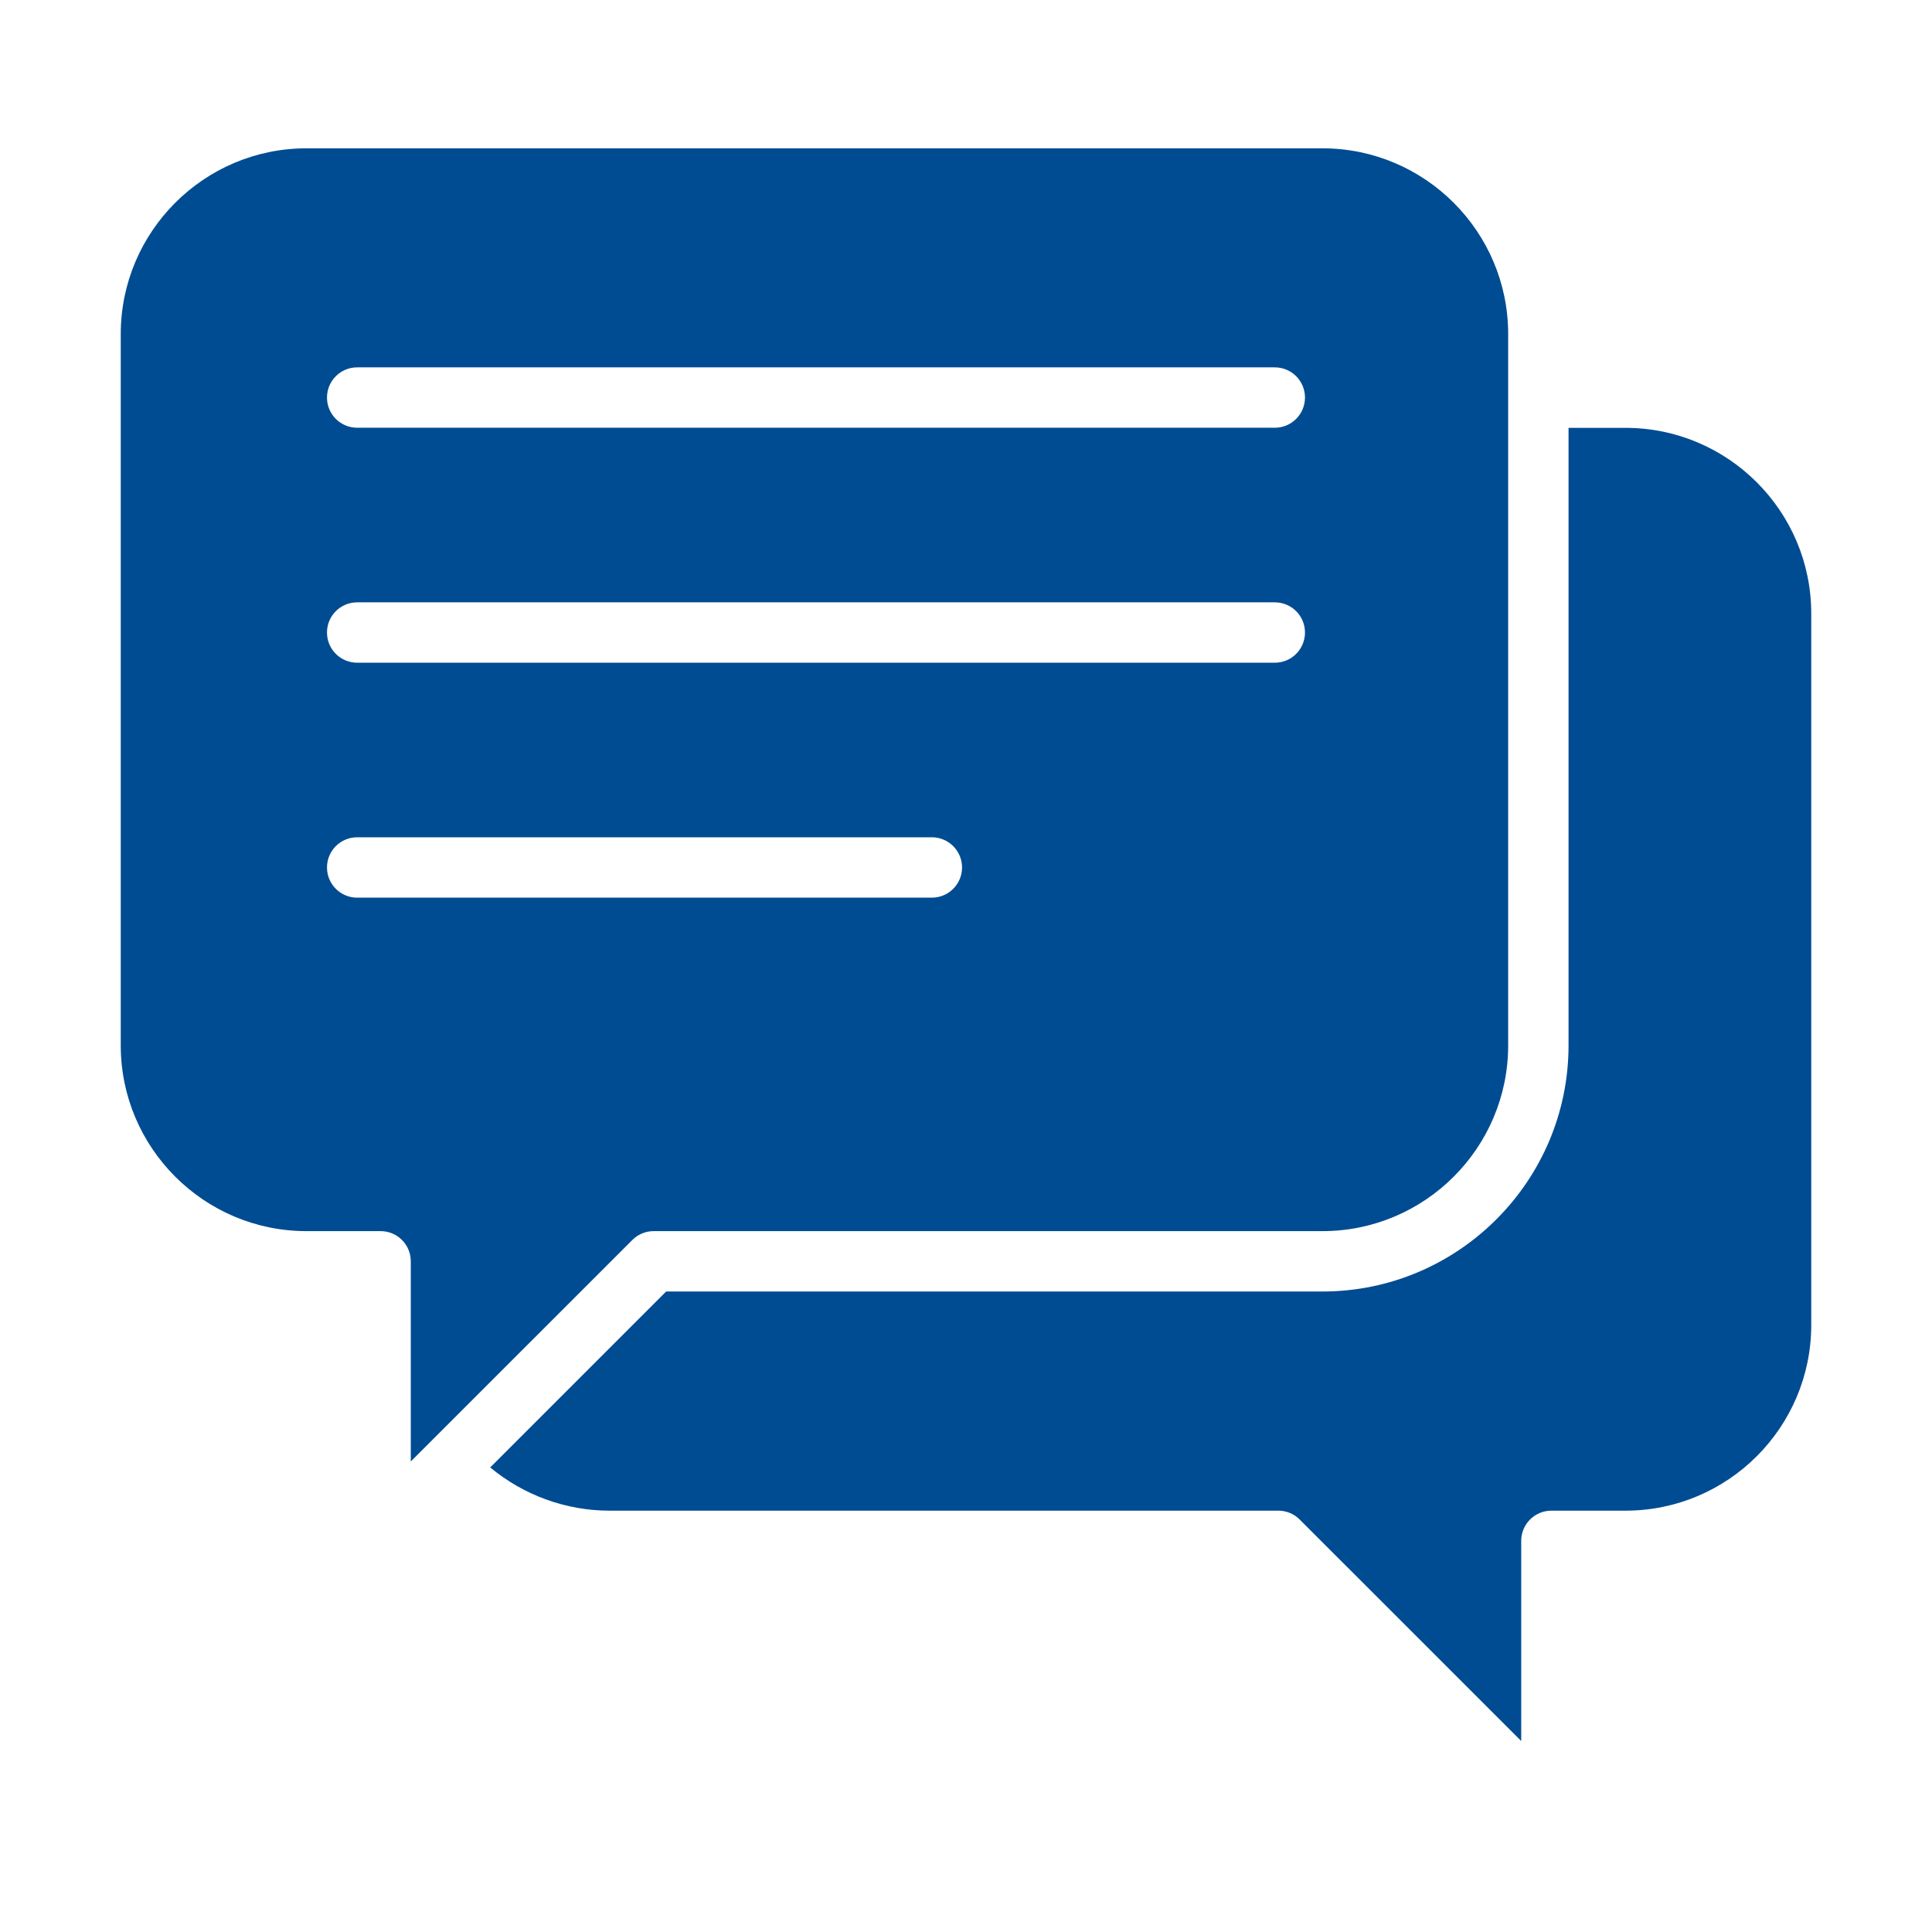
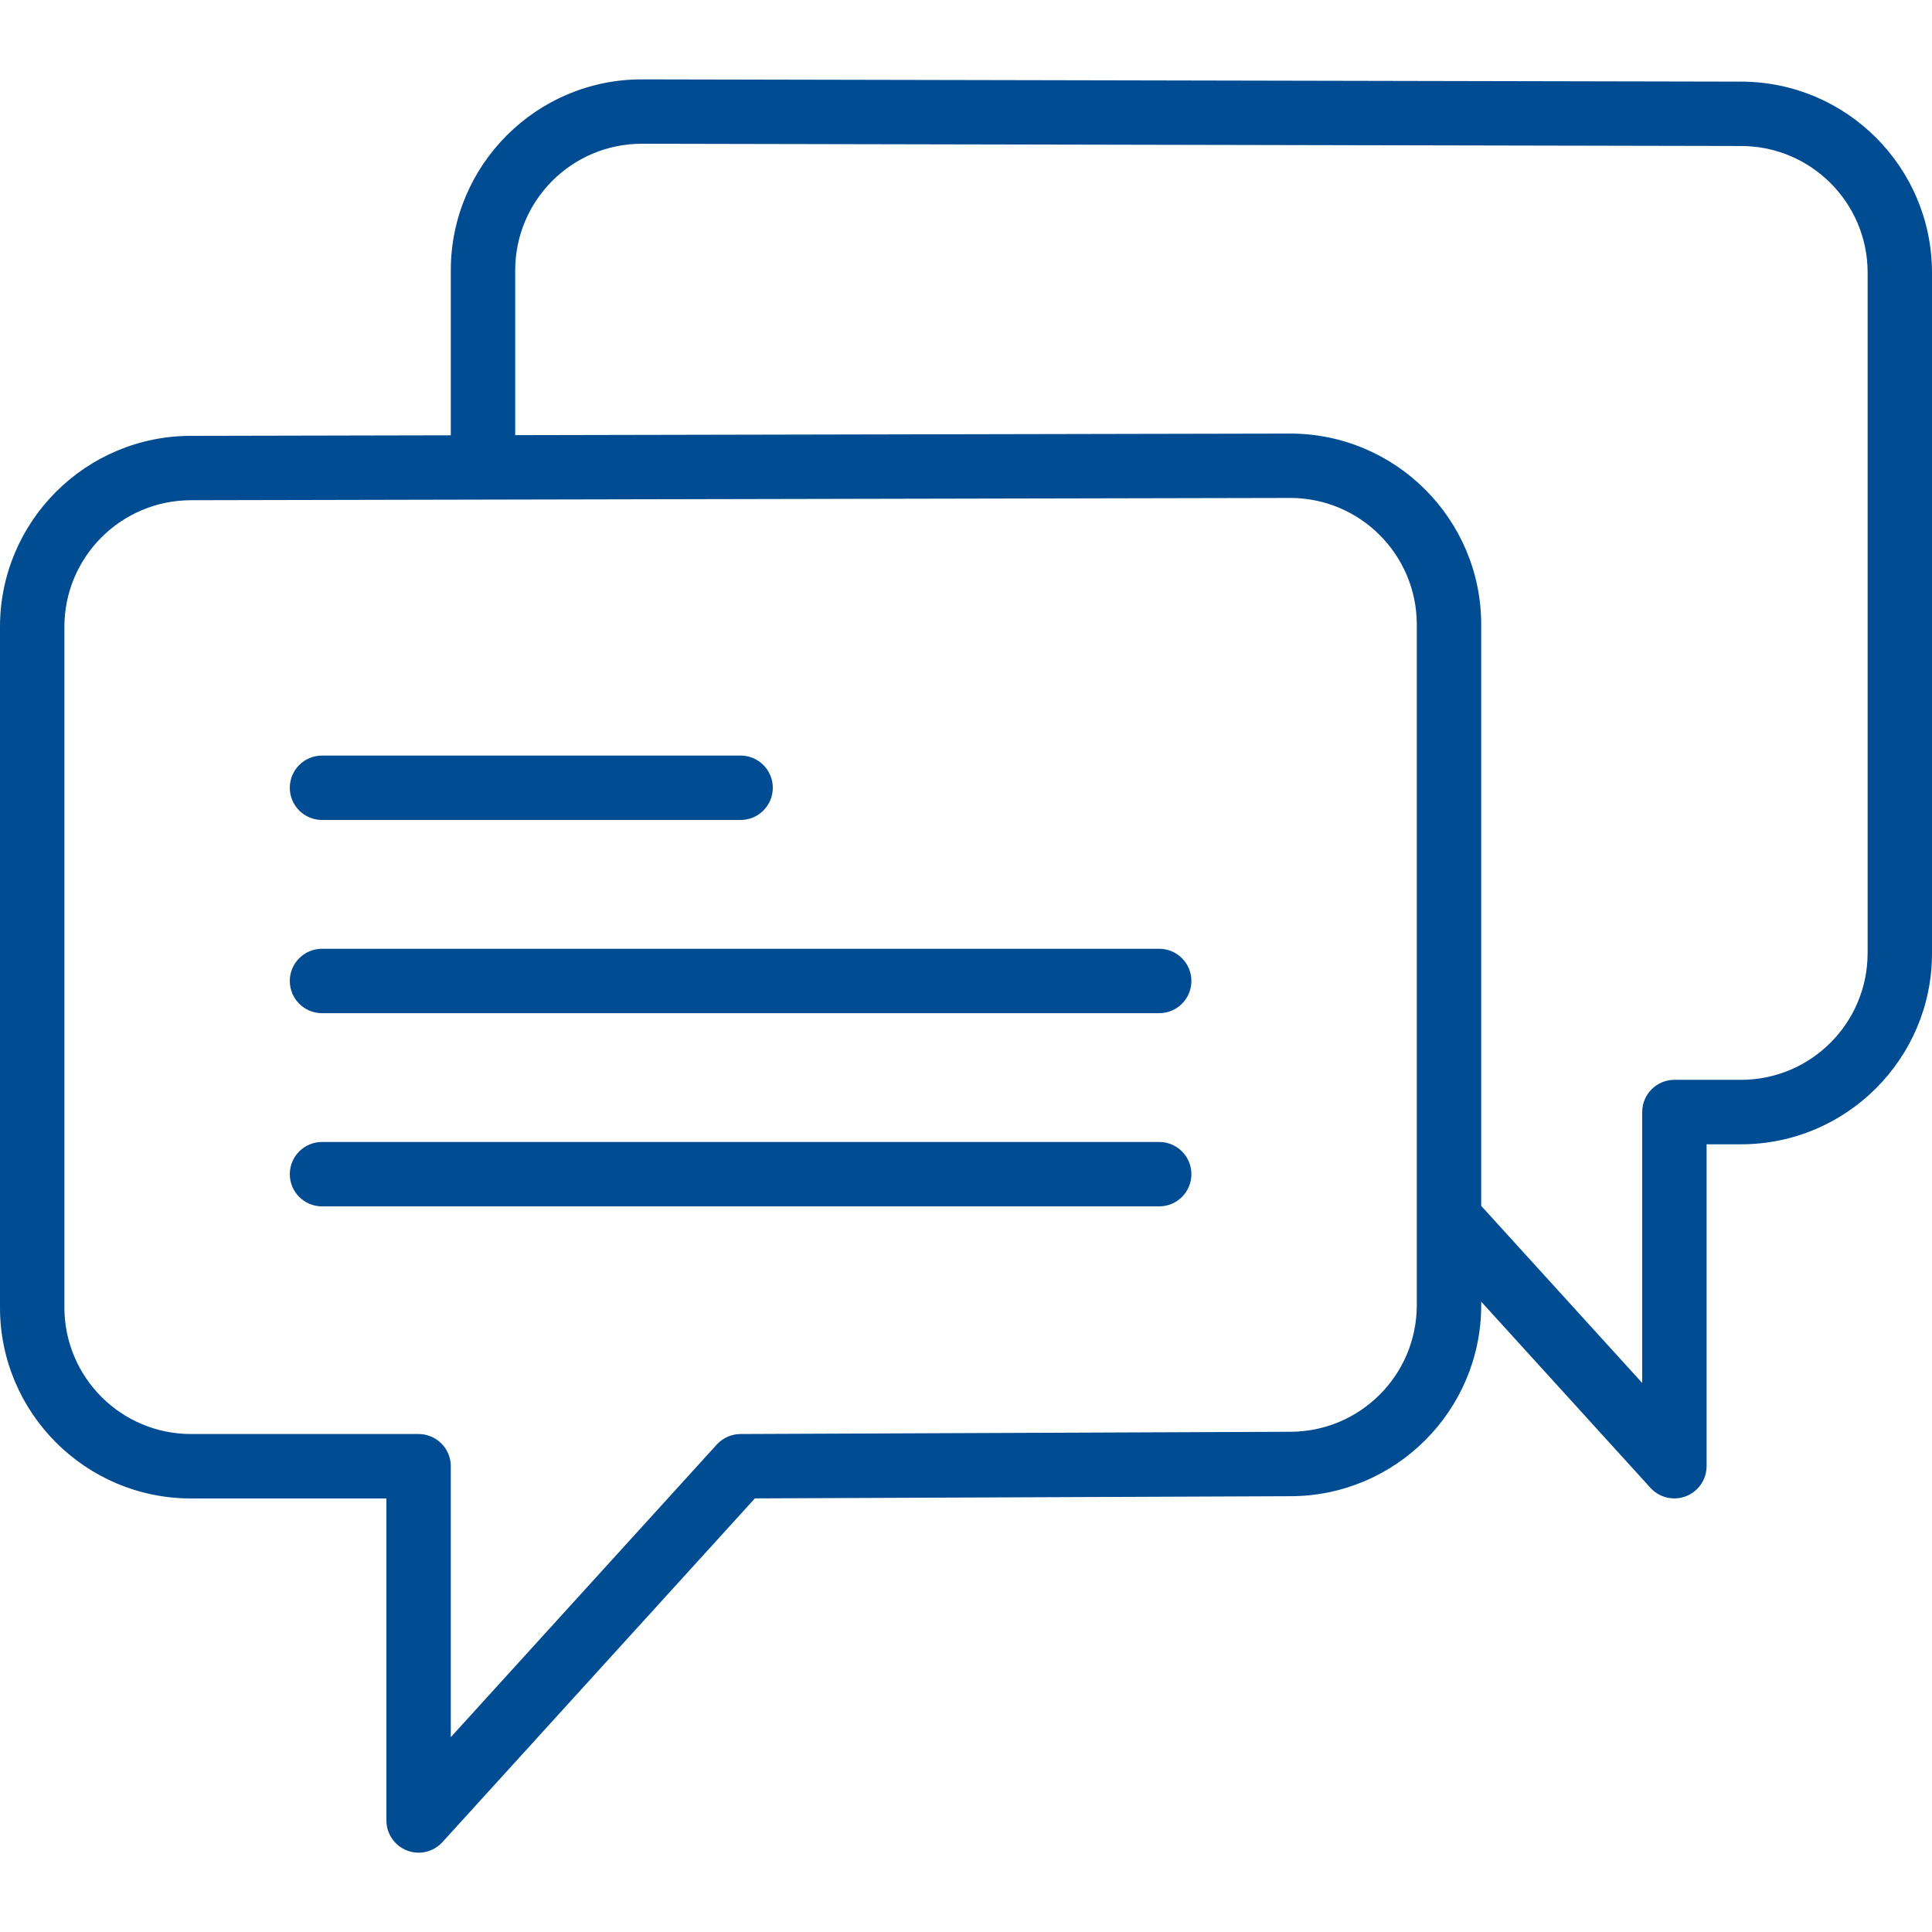
- <svg xmlns="http://www.w3.org/2000/svg" width="48" height="48" viewBox="0 0 48 48" fill="none">
-   <path d="M7.614 30.587H9.456C9.871 30.587 10.206 30.923 10.206 31.337V36.31L10.581 35.935L15.71 30.807C15.85 30.666 16.041 30.587 16.24 30.587H32.856C35.4 30.587 37.47 28.517 37.47 25.973V9.88V8.299C37.47 5.755 35.4 3.685 32.856 3.685H7.614C5.07 3.685 3 5.755 3 8.299V25.973C3 28.517 5.07 30.587 7.614 30.587ZM8.874 9.127H31.672C32.087 9.127 32.422 9.463 32.422 9.877C32.422 10.291 32.087 10.627 31.672 10.627H8.874C8.459 10.627 8.124 10.291 8.124 9.877C8.124 9.463 8.459 9.127 8.874 9.127ZM8.874 14.965H31.672C32.087 14.965 32.422 15.3 32.422 15.715C32.422 16.129 32.087 16.465 31.672 16.465H8.874C8.459 16.465 8.124 16.129 8.124 15.715C8.124 15.3 8.459 14.965 8.874 14.965ZM8.874 20.802H23.152C23.566 20.802 23.902 21.138 23.902 21.552C23.902 21.966 23.566 22.302 23.152 22.302H8.874C8.459 22.302 8.124 21.966 8.124 21.552C8.124 21.138 8.459 20.802 8.874 20.802Z" fill="#004C92" />
-   <path d="M32.856 32.087H16.55L12.179 36.458C13.009 37.147 14.057 37.532 15.144 37.532H31.76C31.959 37.532 32.15 37.611 32.29 37.752L37.794 43.255V38.282C37.794 37.868 38.129 37.532 38.544 37.532H40.386C42.93 37.532 45 35.462 45 32.918V15.244C45 12.7 42.93 10.63 40.386 10.63H38.97V25.973C38.97 29.344 36.227 32.087 32.856 32.087Z" fill="#004C92" />
+ <svg xmlns="http://www.w3.org/2000/svg" version="1.1" width="512" height="512" x="0" y="0" viewBox="0 0 60 60" style="enable-background:new 0 0 512 512" xml:space="preserve">
+   <g>
+     <path d="M10 25.465h13a1 1 0 1 0 0-2H10a1 1 0 1 0 0 2zM36 29.465H10a1 1 0 1 0 0 2h26a1 1 0 1 0 0-2zM36 35.465H10a1 1 0 1 0 0 2h26a1 1 0 1 0 0-2z" fill="#004c92" opacity="1" data-original="#000000" />
+     <path d="m54.072 2.535-34.142-.07c-3.27 0-5.93 2.66-5.93 5.93v5.124l-8.07.017c-3.27 0-5.93 2.66-5.93 5.93v21.141c0 3.27 2.66 5.929 5.93 5.929H12v10a1 1 0 0 0 1.74.673l9.704-10.675 16.626-.068c3.27 0 5.93-2.66 5.93-5.929v-.113l5.26 5.786a1.002 1.002 0 0 0 1.74-.673v-10h1.07c3.27 0 5.93-2.66 5.93-5.929V8.465a5.937 5.937 0 0 0-5.928-5.93zM44 40.536a3.934 3.934 0 0 1-3.934 3.929l-17.07.07a1 1 0 0 0-.736.327L14 53.949v-8.414a1 1 0 0 0-1-1H5.93A3.934 3.934 0 0 1 2 40.606V19.465a3.935 3.935 0 0 1 3.932-3.93L15 15.516h.002l25.068-.052a3.934 3.934 0 0 1 3.93 3.93v21.142zm14-10.93a3.934 3.934 0 0 1-3.93 3.929H52a1 1 0 0 0-1 1v8.414l-5-5.5V19.395c0-3.27-2.66-5.93-5.932-5.93L16 13.514v-5.12a3.934 3.934 0 0 1 3.928-3.93l34.141.07h.002a3.934 3.934 0 0 1 3.93 3.93v21.142z" fill="#004c92" opacity="1" data-original="#000000" />
+   </g>
</svg>
